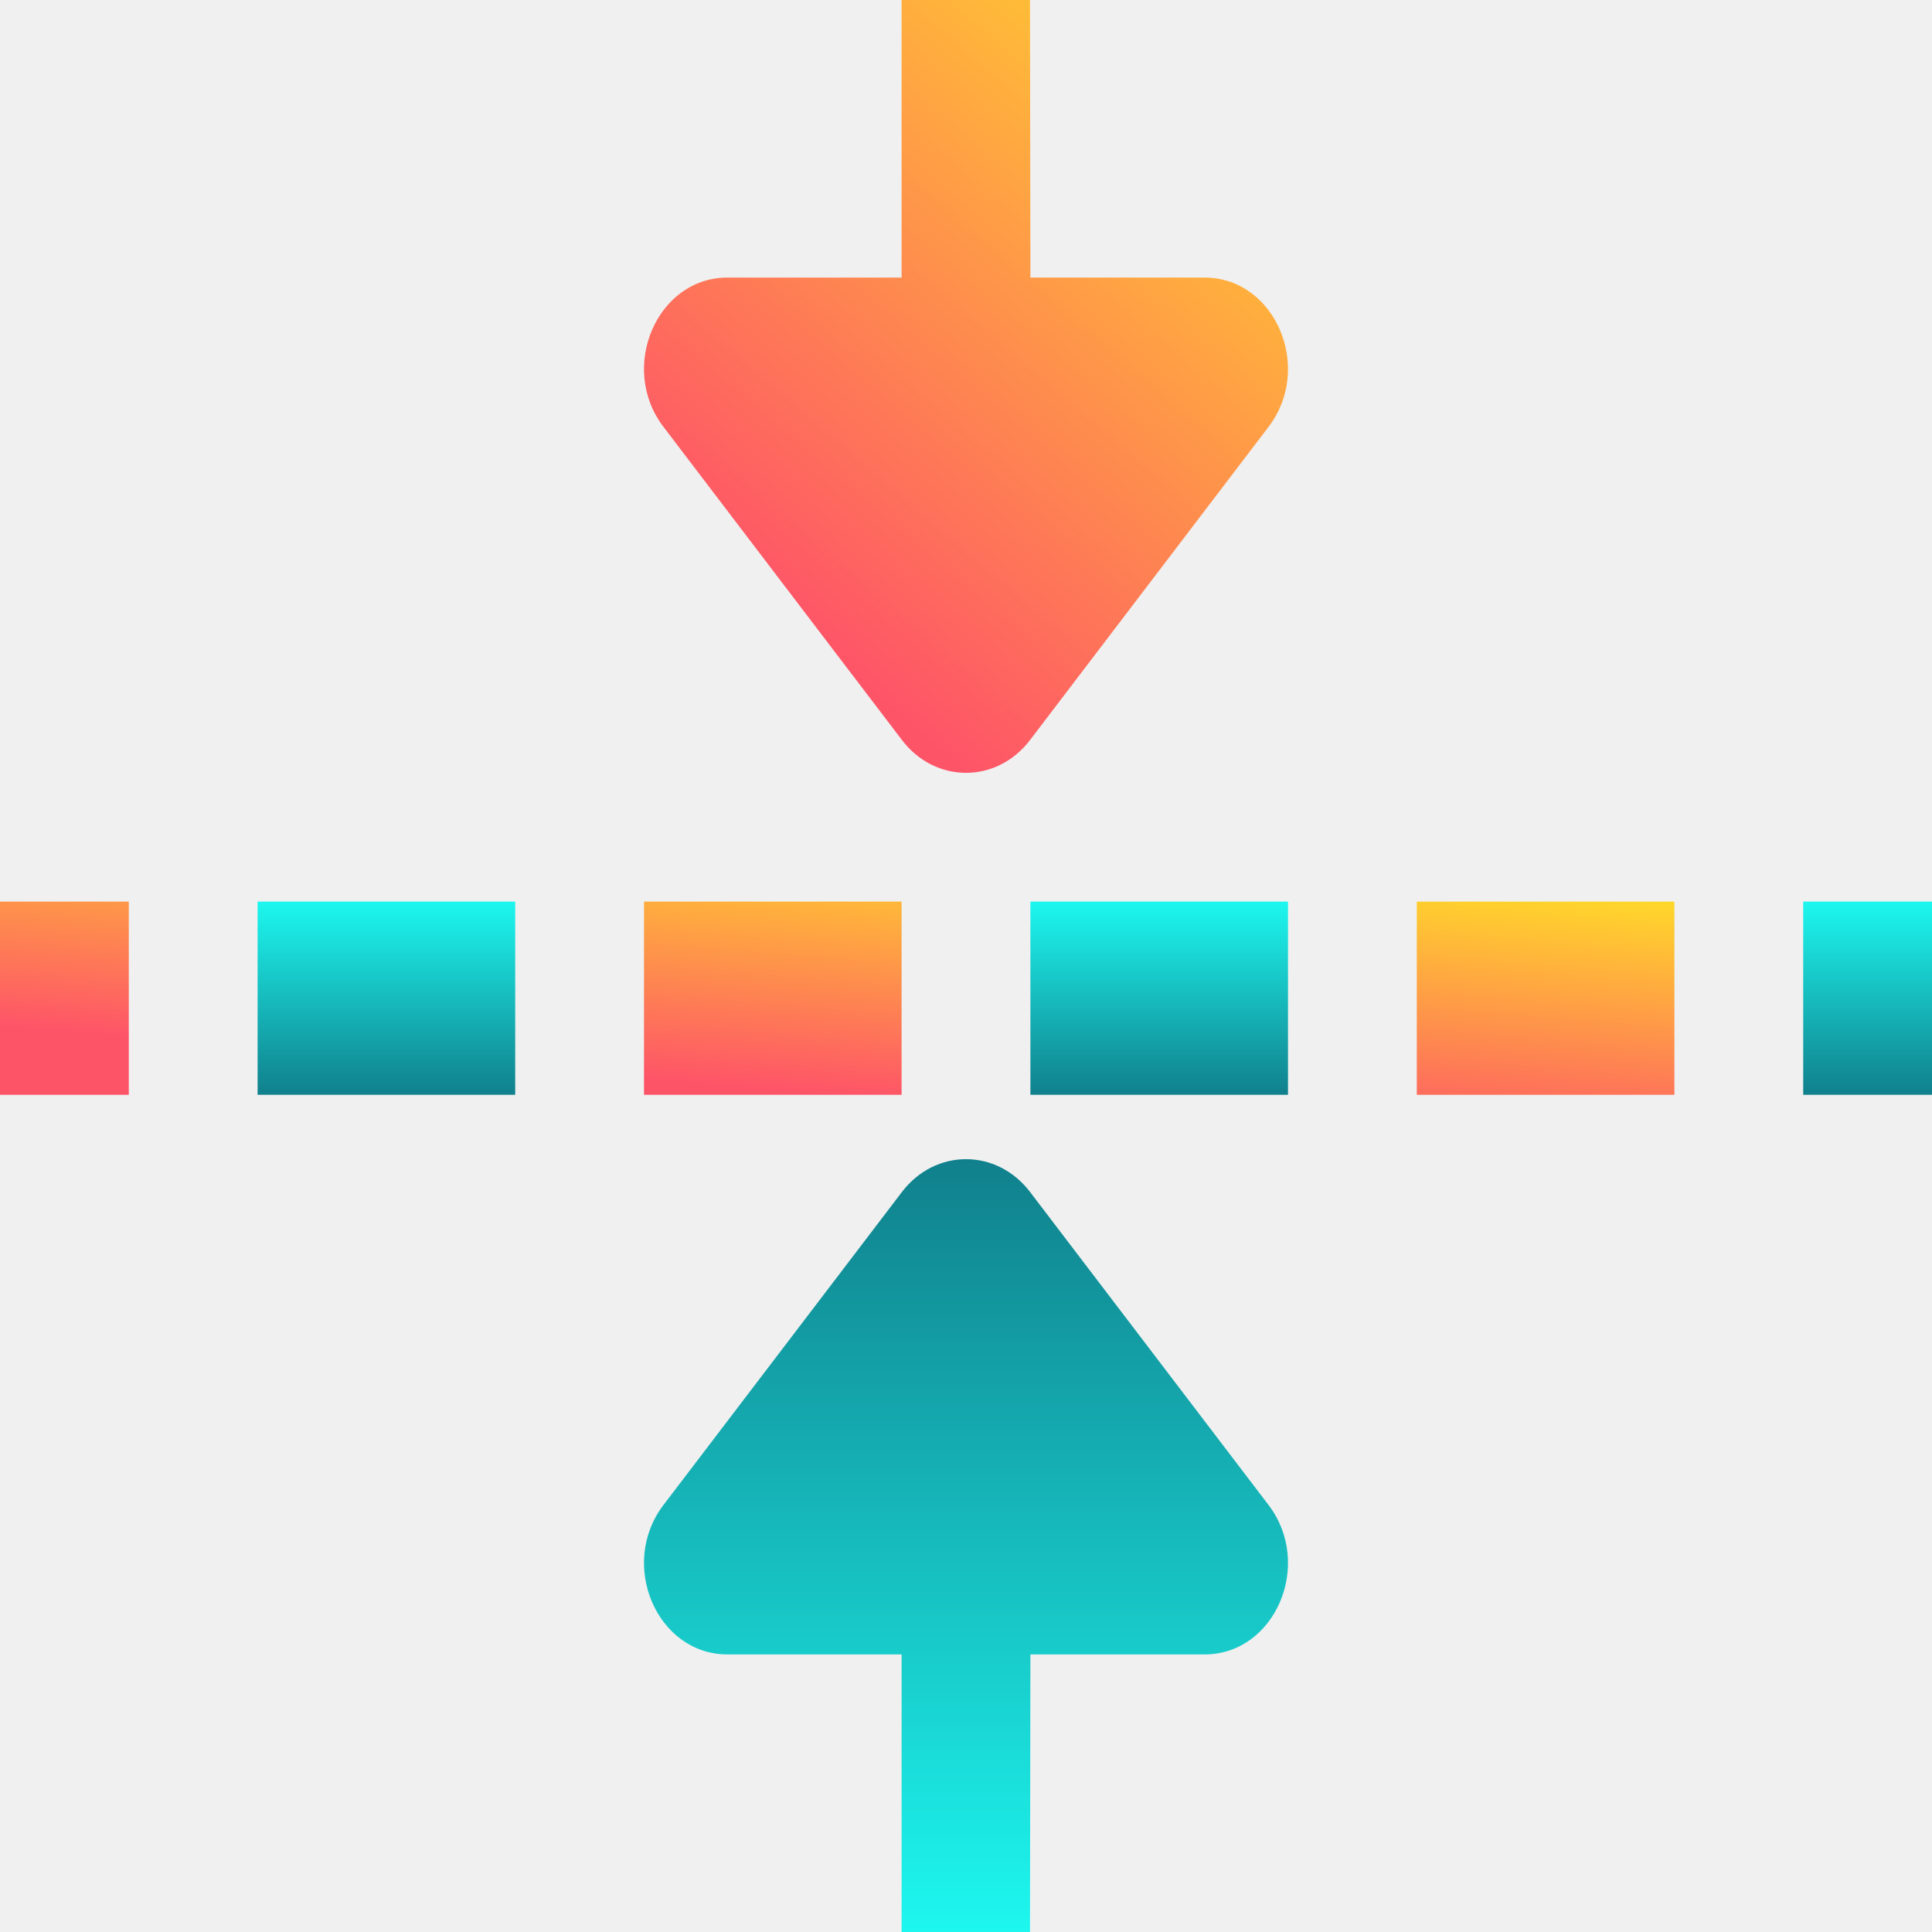
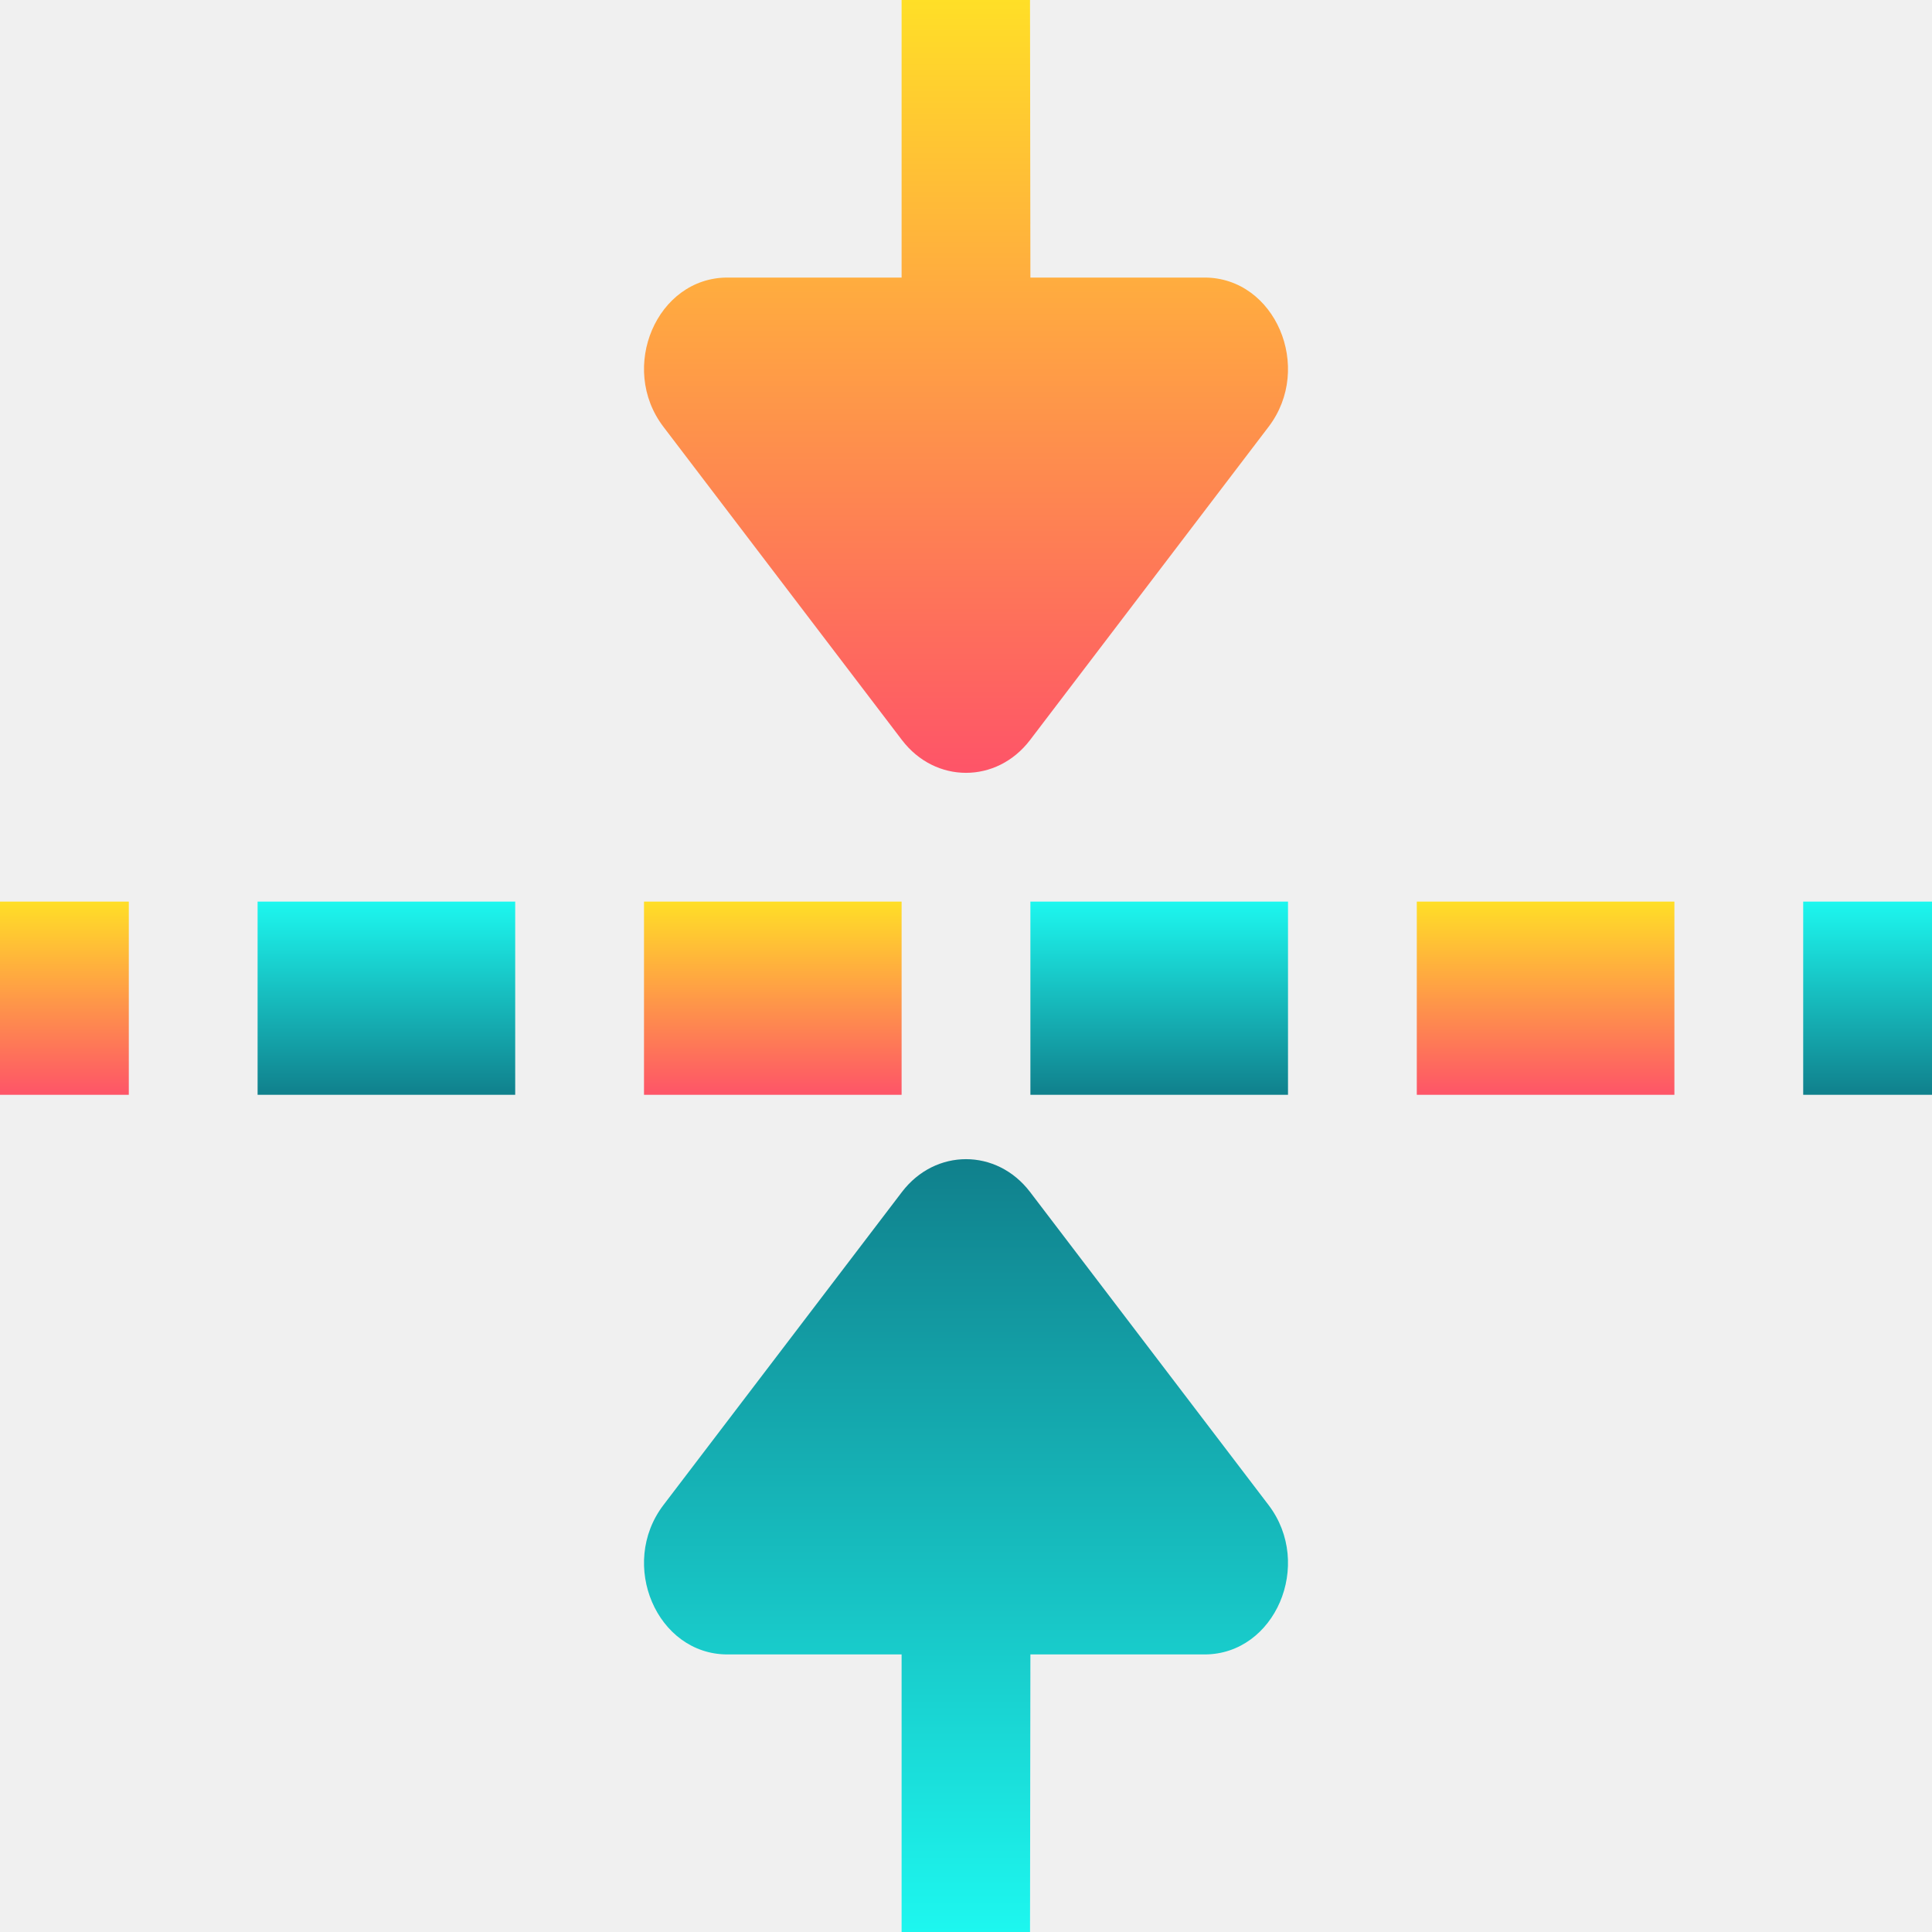
<svg xmlns="http://www.w3.org/2000/svg" width="15" height="15" viewBox="0 0 15 15" fill="none">
-   <g clip-path="url(#clip0_12026_39133)">
-     <path d="M8 2.155H9.352C9.9 2.155 10.2 2.854 9.849 3.314L7.997 5.746C7.738 6.085 7.262 6.085 7.003 5.746L5.151 3.314C4.8 2.854 5.1 2.155 5.648 2.155L7 2.155L7 0H7.997L8 2.155Z" fill="url(#paint0_linear_12026_39133)" />
-     <path d="M8 12.845H9.352C9.9 12.845 10.2 12.146 9.849 11.685L7.997 9.254C7.738 8.915 7.262 8.915 7.003 9.254L5.151 11.685C4.8 12.146 5.1 12.845 5.648 12.845H7V15H7.997L8 12.845Z" fill="url(#paint1_linear_12026_39133)" />
-     <path fill-rule="evenodd" clip-rule="evenodd" d="M4 7L2 7L2 8.5L4 8.5L4 7ZM10 7L8 7L8 8.5L10 8.5L10 7ZM15 7L14 7L14 8.5L15 8.5L15 7Z" fill="url(#paint2_linear_12026_39133)" />
-     <path d="M1 7L-1.31134e-07 7L0 8.5L1 8.5L1 7Z" fill="url(#paint3_linear_12026_39133)" />
-     <path d="M7 7L5 7L5 8.5L7 8.5L7 7Z" fill="url(#paint4_linear_12026_39133)" />
-     <path d="M13 7L11 7L11 8.5L13 8.5L13 7Z" fill="url(#paint5_linear_12026_39133)" />
+   <g clip-path="url(#clip0_177_30445)">
+     <path d="M8 2.155H9.352C9.9 2.155 10.2 2.854 9.849 3.314L7.997 5.746C7.738 6.085 7.262 6.085 7.003 5.746L5.151 3.314C4.8 2.854 5.1 2.155 5.648 2.155L7 2.155L7 0H7.997L8 2.155Z" fill="url(#paint0_linear_177_30445)" />
+     <path d="M8 12.845H9.352C9.9 12.845 10.2 12.146 9.849 11.685L7.997 9.254C7.738 8.915 7.262 8.915 7.003 9.254L5.151 11.685C4.8 12.146 5.1 12.845 5.648 12.845H7V15H7.997L8 12.845Z" fill="url(#paint1_linear_177_30445)" />
+     <path fill-rule="evenodd" clip-rule="evenodd" d="M4 7L2 7L2 8.5L4 8.5L4 7ZM10 7L8 7L8 8.5L10 8.5L10 7ZM15 7L14 7L14 8.5L15 8.5L15 7Z" fill="url(#paint2_linear_177_30445)" />
+     <path d="M1 7L-1.31134e-07 7L0 8.5L1 8.5L1 7Z" fill="url(#paint3_linear_177_30445)" />
+     <path d="M7 7L5 7L5 8.5L7 8.5L7 7Z" fill="url(#paint4_linear_177_30445)" />
+     <path d="M13 7L11 7L11 8.5L13 8.5L13 7Z" fill="url(#paint5_linear_177_30445)" />
  </g>
  <defs>
-     <linearGradient id="paint0_linear_12026_39133" x1="7.5" y1="6" x2="11.729" y2="1.046" gradientUnits="userSpaceOnUse">
+     <linearGradient id="paint0_linear_177_30445" x1="7.5" y1="6" x2="7.5" y2="0" gradientUnits="userSpaceOnUse">
      <stop stop-color="#FE5468" />
      <stop offset="1" stop-color="#FFDF27" />
    </linearGradient>
-     <linearGradient id="paint1_linear_12026_39133" x1="7.5" y1="9" x2="7.5" y2="15" gradientUnits="userSpaceOnUse">
+     <linearGradient id="paint1_linear_177_30445" x1="7.5" y1="9" x2="7.5" y2="15" gradientUnits="userSpaceOnUse">
      <stop stop-color="#10808C" />
      <stop offset="1" stop-color="#1DF7EF" />
    </linearGradient>
-     <linearGradient id="paint2_linear_12026_39133" x1="8.5" y1="8.5" x2="8.5" y2="7" gradientUnits="userSpaceOnUse">
+     <linearGradient id="paint2_linear_177_30445" x1="8.5" y1="8.5" x2="8.5" y2="7" gradientUnits="userSpaceOnUse">
      <stop stop-color="#10808C" />
      <stop offset="1" stop-color="#1DF7EF" />
    </linearGradient>
-     <linearGradient id="paint3_linear_12026_39133" x1="6.5" y1="8.5" x2="6.675" y2="6.373" gradientUnits="userSpaceOnUse">
+     <linearGradient id="paint3_linear_177_30445" x1="6.5" y1="8.5" x2="6.5" y2="7" gradientUnits="userSpaceOnUse">
      <stop stop-color="#FE5468" />
      <stop offset="1" stop-color="#FFDF27" />
    </linearGradient>
-     <linearGradient id="paint4_linear_12026_39133" x1="6.5" y1="8.5" x2="6.675" y2="6.373" gradientUnits="userSpaceOnUse">
+     <linearGradient id="paint4_linear_177_30445" x1="6.5" y1="8.5" x2="6.5" y2="7" gradientUnits="userSpaceOnUse">
      <stop stop-color="#FE5468" />
      <stop offset="1" stop-color="#FFDF27" />
    </linearGradient>
-     <linearGradient id="paint5_linear_12026_39133" x1="6.5" y1="8.5" x2="6.675" y2="6.373" gradientUnits="userSpaceOnUse">
+     <linearGradient id="paint5_linear_177_30445" x1="6.5" y1="8.5" x2="6.5" y2="7" gradientUnits="userSpaceOnUse">
      <stop stop-color="#FE5468" />
      <stop offset="1" stop-color="#FFDF27" />
    </linearGradient>
-     <clipPath id="clip0_12026_39133">
+     <clipPath id="clip0_177_30445">
      <rect width="15" height="15" fill="white" />
    </clipPath>
  </defs>
</svg>
